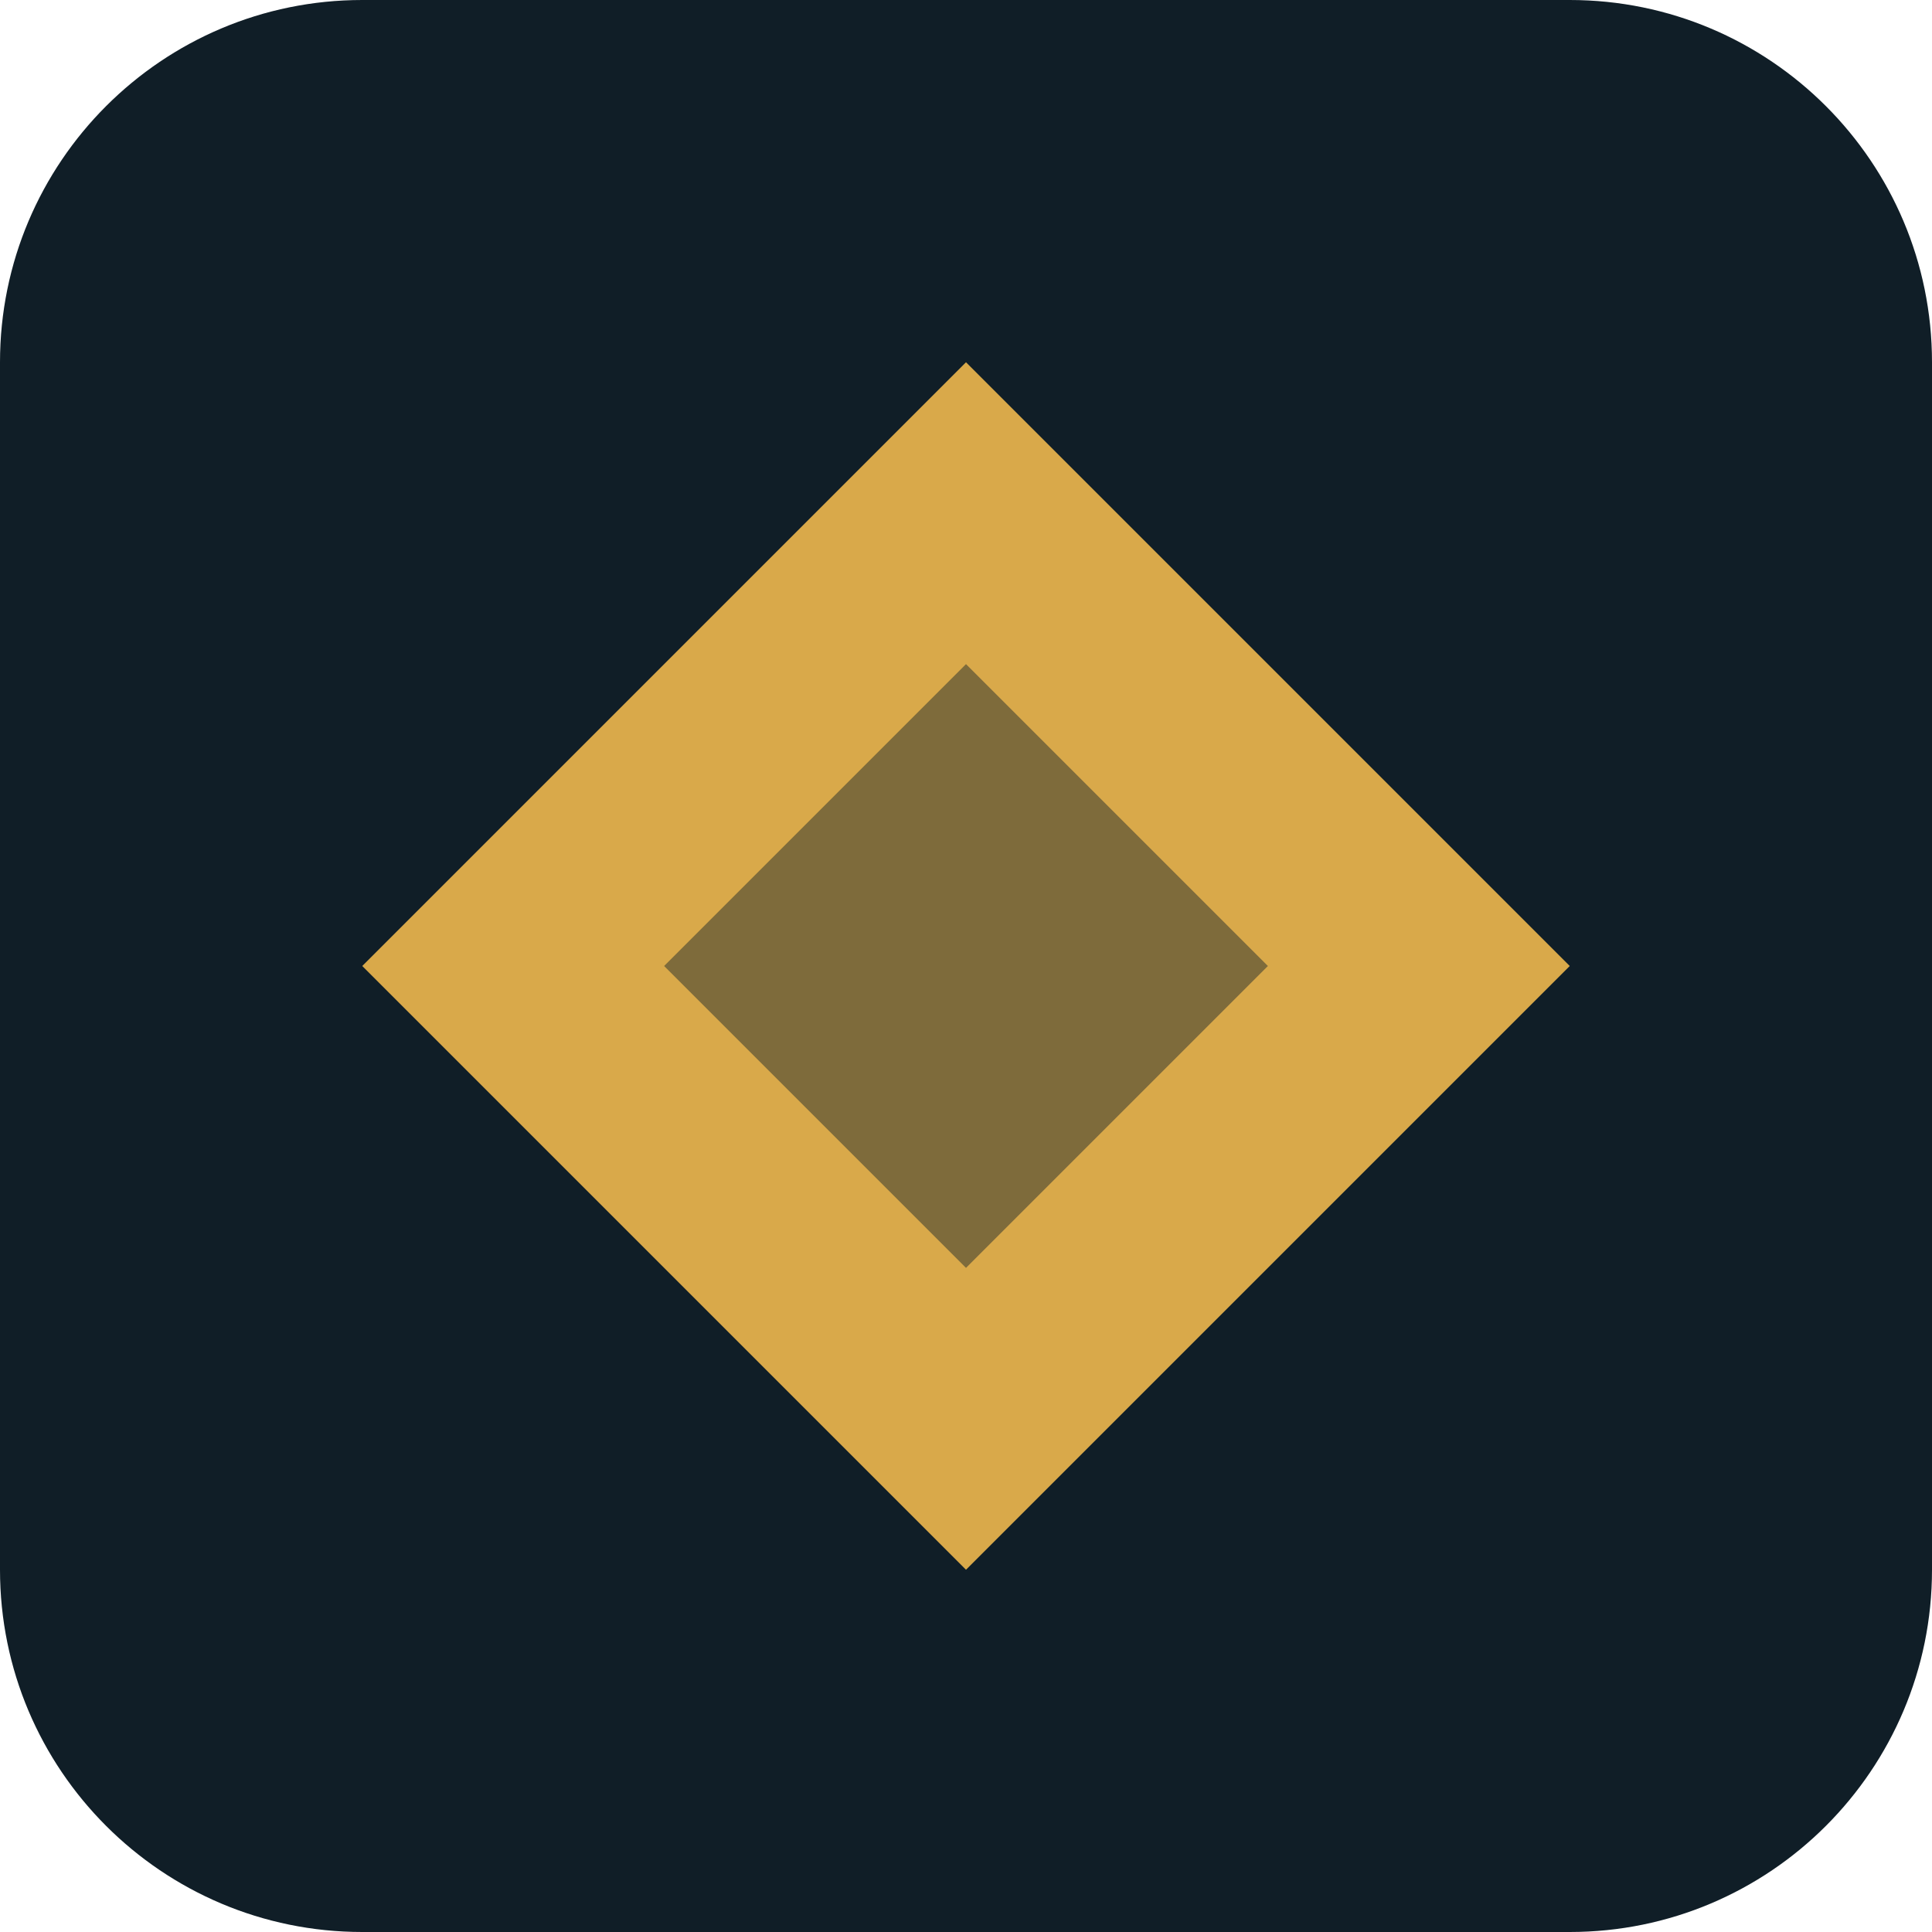
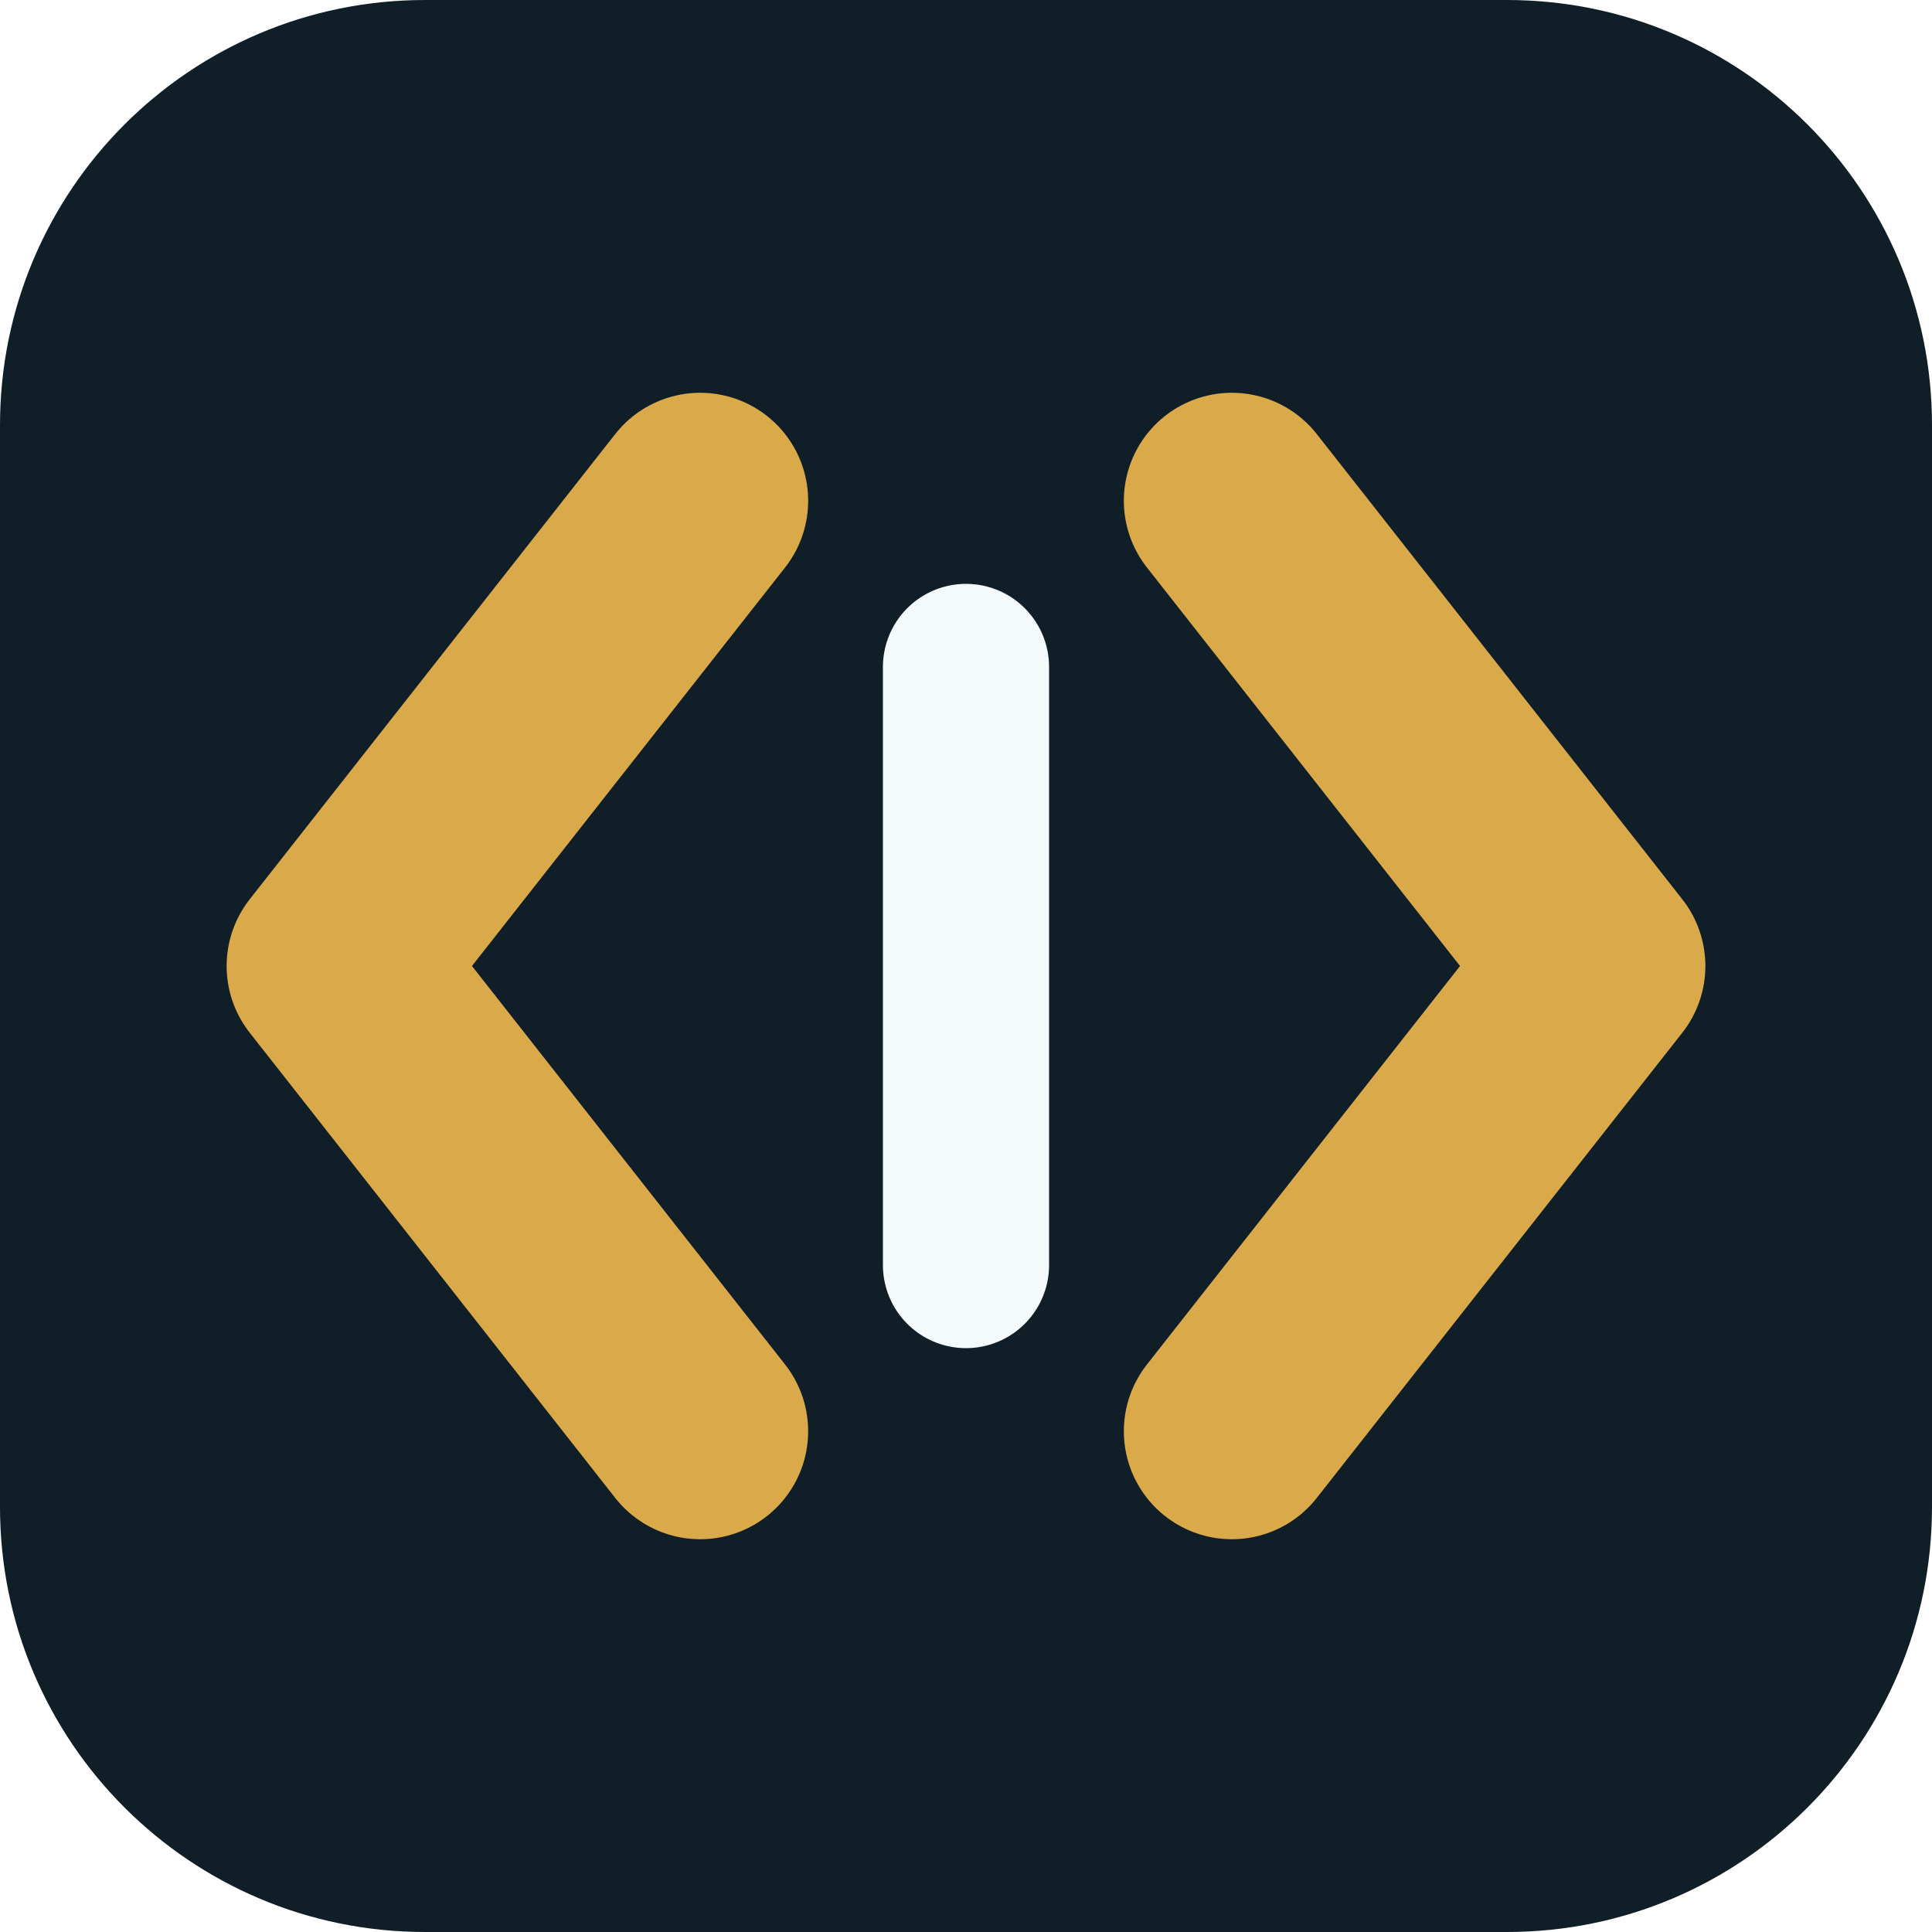
- <svg xmlns="http://www.w3.org/2000/svg" viewBox="0 0 32 32">
-   <rect width="32" height="32" rx="6" fill="#101E27" />
-   <path d="M16 6 L26 16 L16 26 L6 16 Z" fill="#D9A94A" />
-   <path d="M16 11 L21 16 L16 21 L11 16 Z" fill="#101E27" opacity=".45" />
+ <svg xmlns="http://www.w3.org/2000/svg" viewBox="0 0 100 100">
+   <rect width="100" height="100" rx="22" fill="#101E27" />
+   <g transform="translate(7,7) scale(0.86)">
+     <g fill="none" stroke="#D9A94A" stroke-width="13" stroke-linecap="round" stroke-linejoin="round">
+       <path d="M34 22 L12 50 L34 78" />
+       <path d="M66 78 L88 50 L66 22" />
+     </g>
+     <path d="M50 32 L50 68" fill="none" stroke="#F4FAFC" stroke-width="10" stroke-linecap="round" />
+   </g>
</svg>
